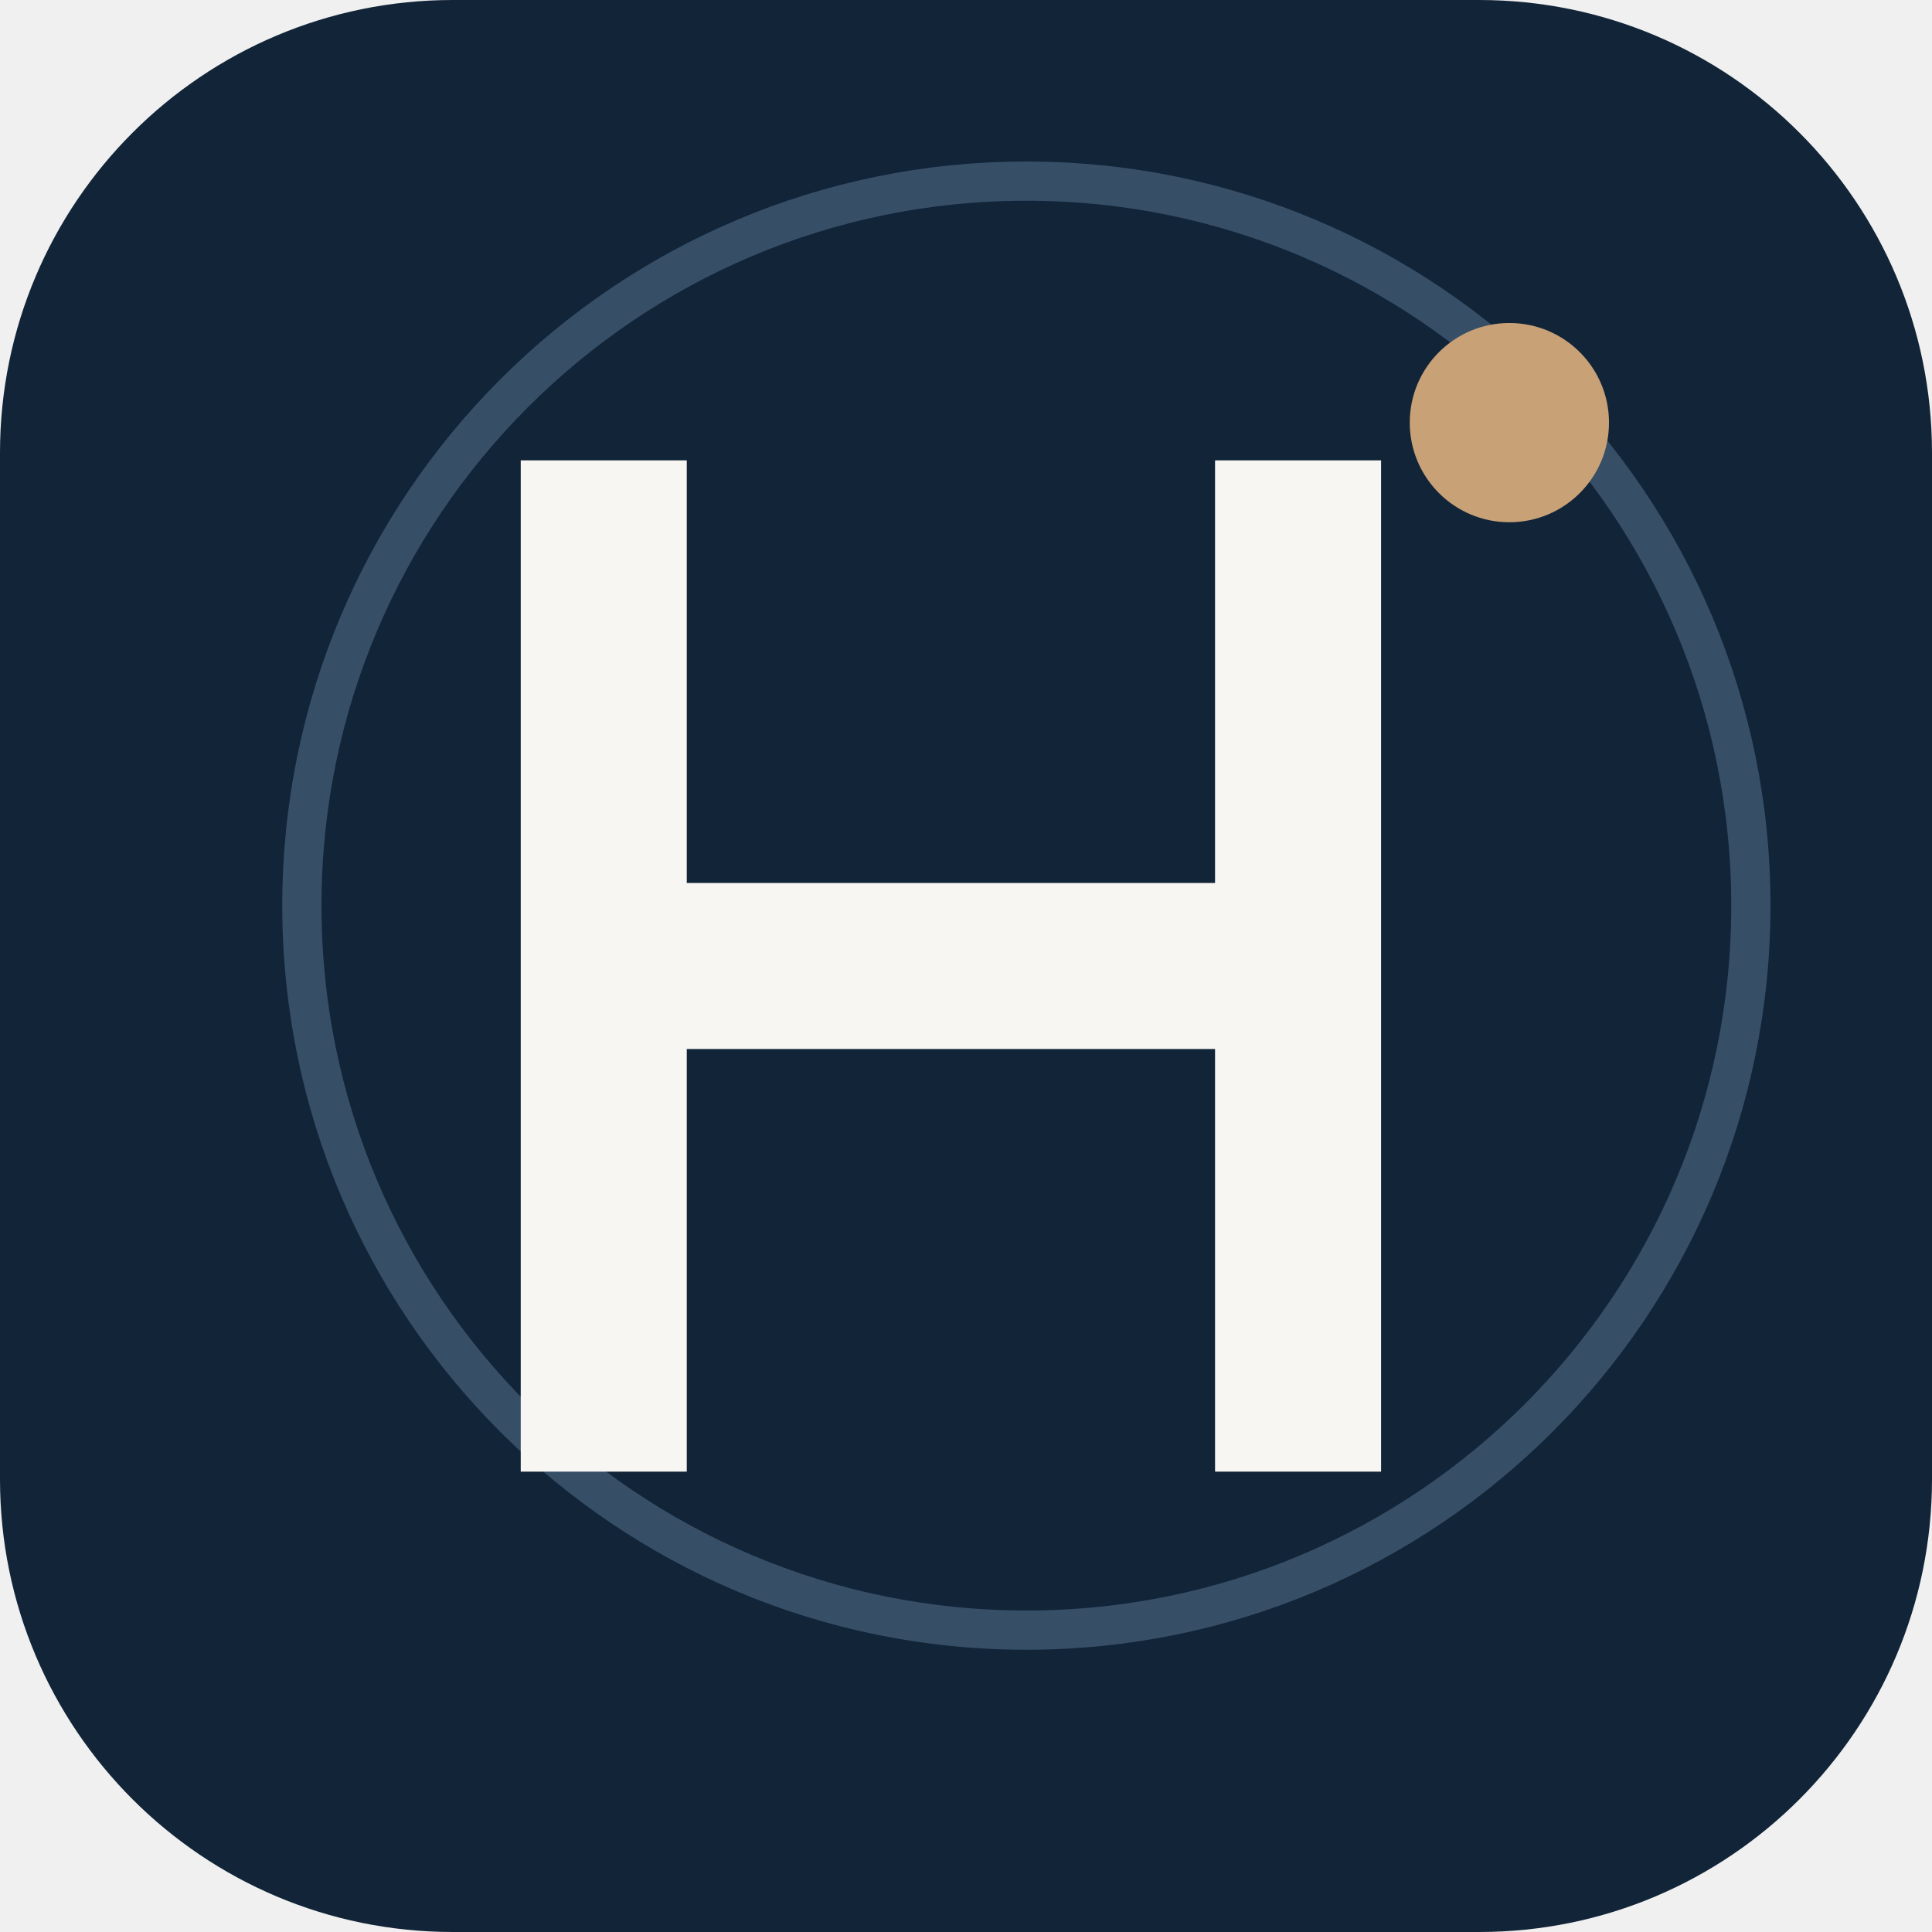
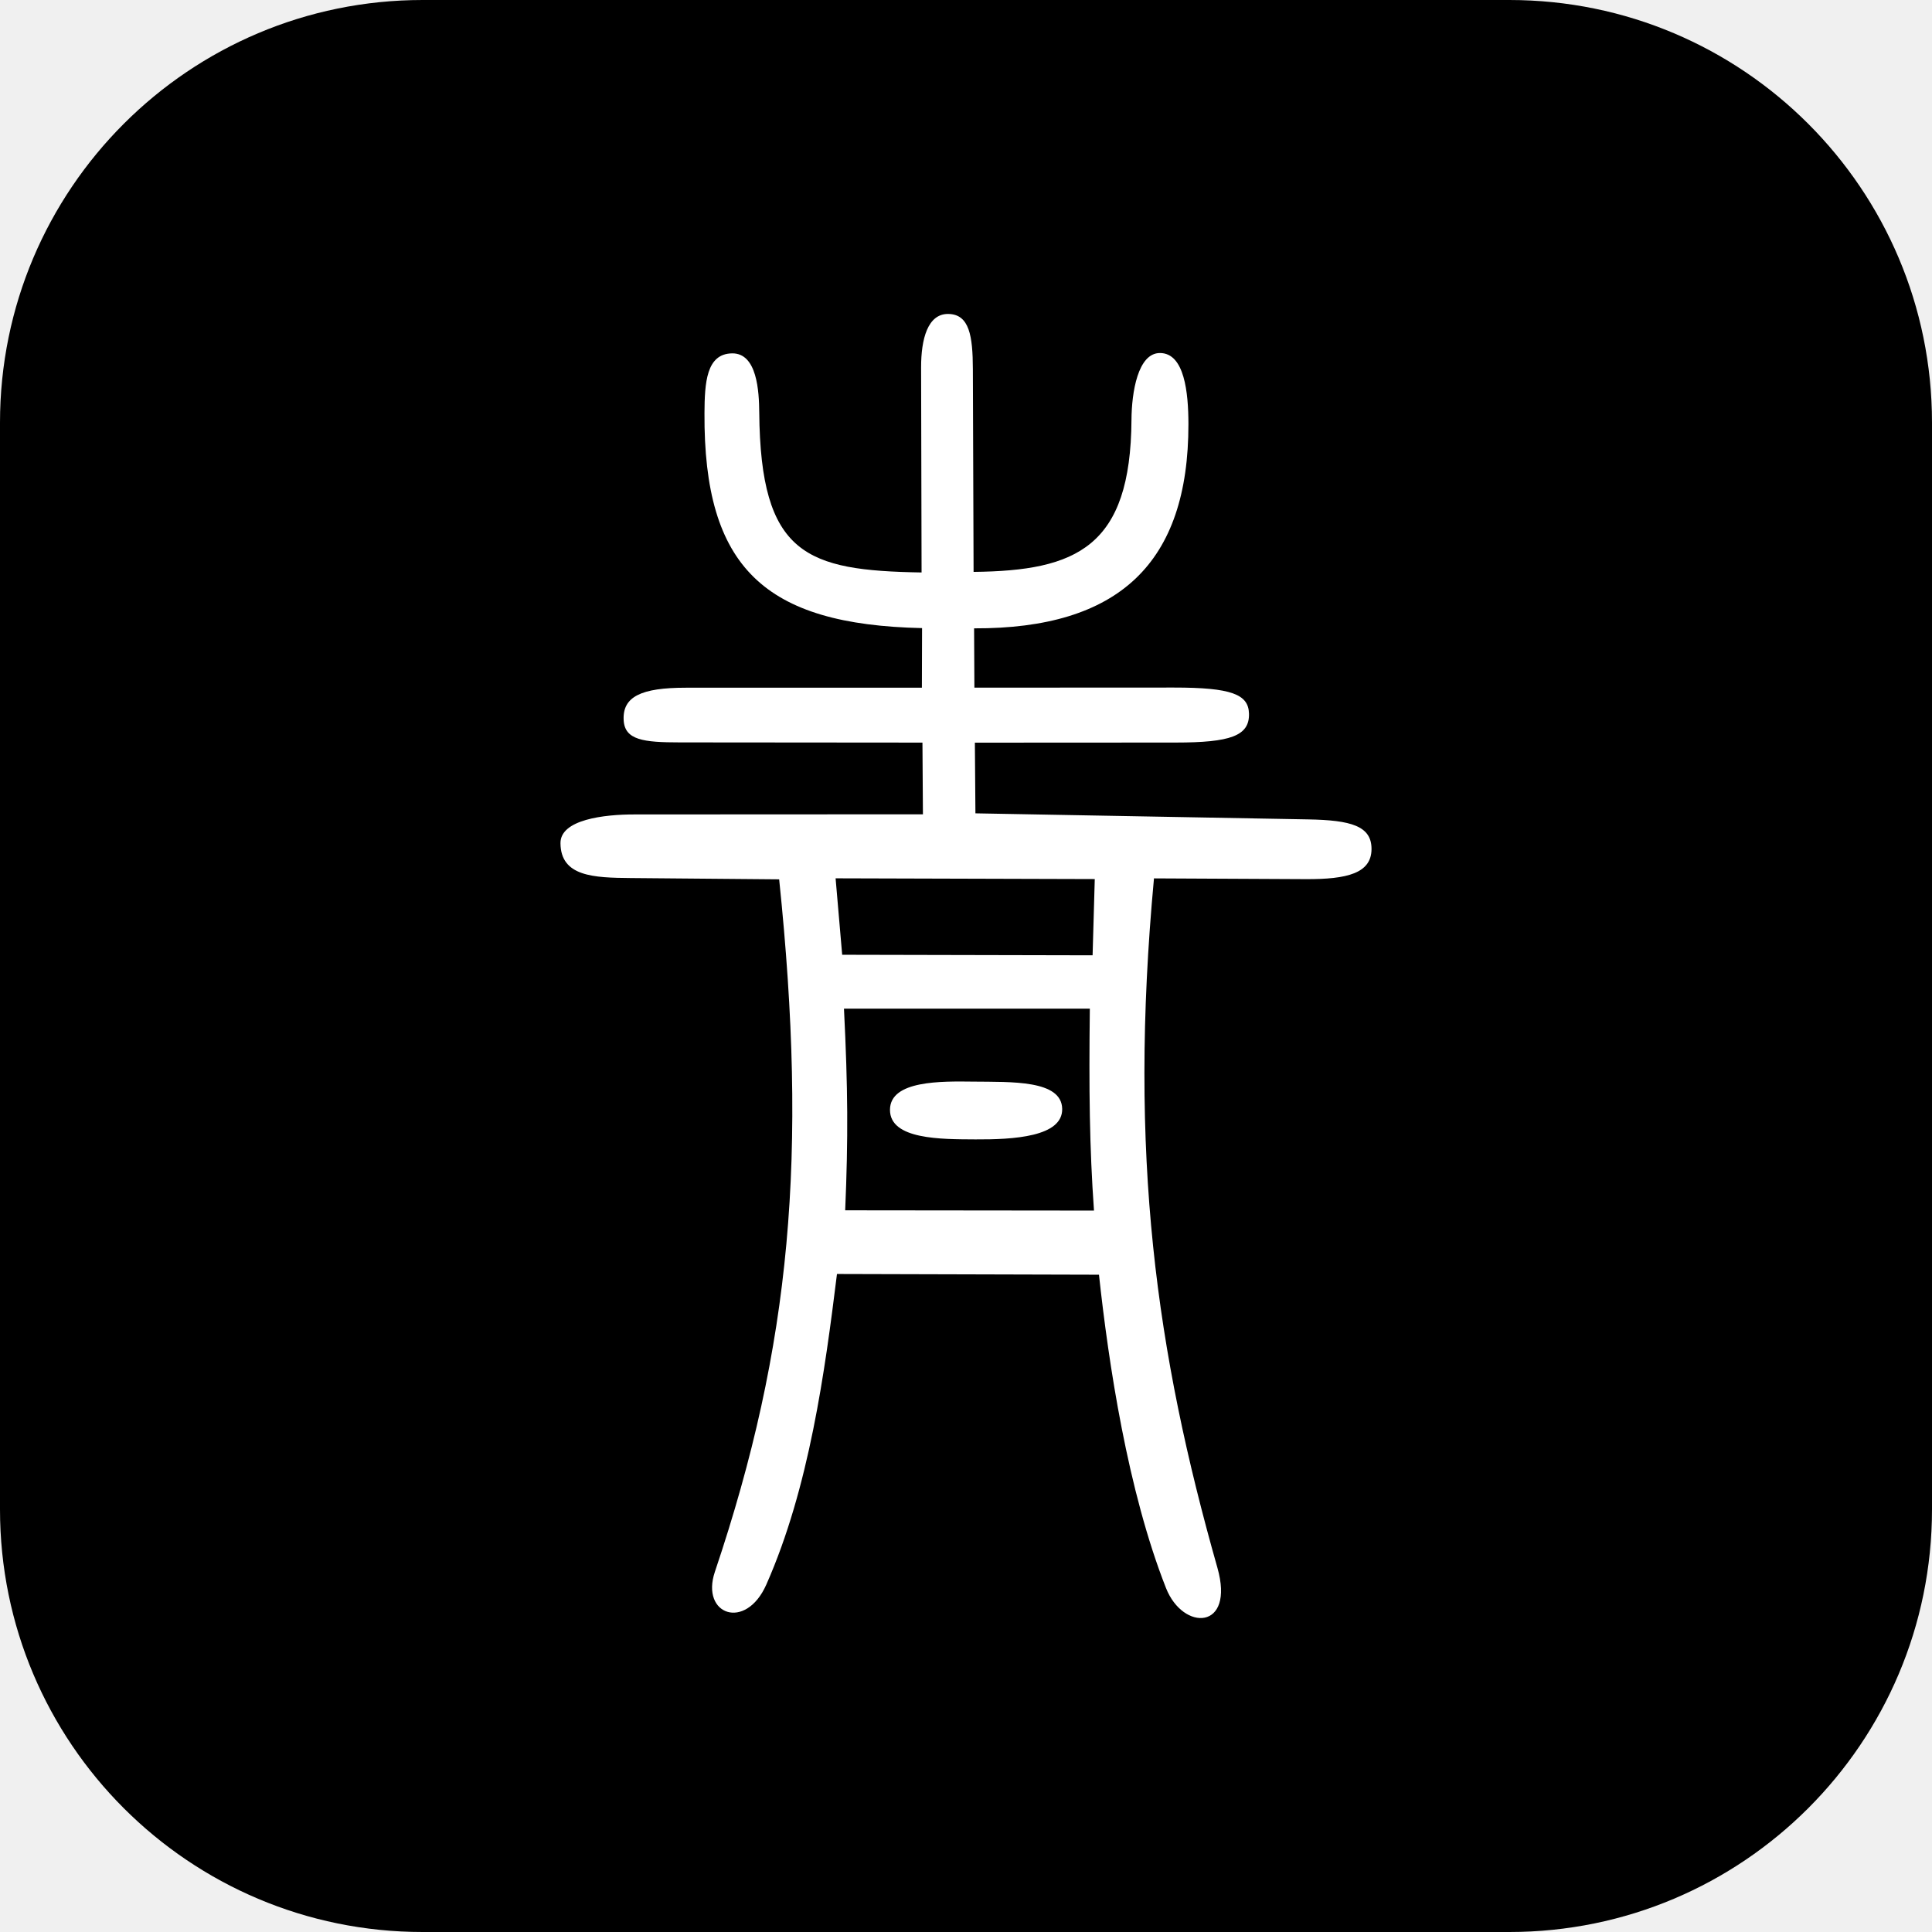
<svg xmlns="http://www.w3.org/2000/svg" width="64" height="64" viewBox="0 0 64 64" role="img" aria-label="Huahai Atlas">
-   <rect width="64" height="64" rx="15" fill="#112438" />
-   <circle cx="34" cy="30" r="24" fill="none" stroke="#5F7D99" stroke-width="1.3" opacity=".48" />
-   <path d="M20 18V46M43 18V46M20 32H43" fill="none" stroke="#F7F6F2" stroke-width="5.5" stroke-linecap="square" />
-   <circle cx="50" cy="14" r="3.3" fill="#C9A177" />
+   <rect width="64" height="64" rx="14" fill="#000000" />
+   <g fill="#FFFFFF" transform="translate(8,8) scale(0.16)">
+     <path d="m 177.53,213.915 -54.243,-0.148 c -2.51,20.231 -5.74,44.218 -14.627,64.3 -4.271,9.652 -13.65,6.268 -10.655,-2.629 15.833,-47.03 19.225,-86.364 13.312,-143.38 L 80.598,131.79 c -7.659,-0.067 -14.504,-0.288 -14.557,-7.218 -0.037,-4.881 8.98,-5.966 15.374,-5.95 l 59.667,-0.029 -0.098,-14.845 -50.236,-0.042 c -7.503,-0.006 -11.418,-0.467 -11.627,-4.633 -0.242,-4.83 3.617,-6.693 12.874,-6.689 l 48.872,-1.77e-4 0.037,-12.341 C 108.294,79.325 95.666,67.513 95.855,35.512 c 0.037,-6.267 0.376,-12.271 5.712,-12.351 5.207,-0.078 5.588,7.927 5.626,12.216 0.262,29.558 9.754,32.742 33.609,33.147 l -0.098,-42.428 c -0.014,-5.931 1.38,-11.152 5.633,-11.096 4.386,0.058 5.061,4.609 5.085,11.421 L 151.57,68.403 c 21.329,-0.223 32.532,-5.133 32.691,-31.502 0.034,-5.622 1.307,-13.824 5.905,-13.811 5.087,0.014 5.876,8.249 5.885,14.673 0.037,28.832 -14.399,42.44 -44.376,42.329 l 0.063,12.279 41.285,-0.02 c 11.921,-0.006 15.442,1.396 15.566,5.36 0.145,4.658 -3.834,6.022 -15.209,6.027 l -41.543,0.022 0.114,14.634 68.94,1.255 c 8.764,0.16 13.097,1.336 13.068,6.15 -0.03,4.994 -5.011,6.26 -13.633,6.217 l -31.407,-0.156 c -5.332,57.395 0.473,98.101 13.131,142.724 3.673,12.949 -7.098,13.198 -10.644,4.2 -7.927,-20.111 -11.893,-46.522 -13.876,-64.871 z m -1.032,-13.278 c -0.928,-13.093 -1.059,-25.019 -0.86,-41.802 h -50.902 c 0.819,16.469 0.886,26.824 0.25,41.747 z m -24.625,-14.737 c -6.943,-0.04 -17.648,0.074 -17.612,-6.143 0.036,-6.096 10.613,-5.902 17.337,-5.82 7.722,0.094 18.212,-0.384 18.317,5.644 0.101,5.79 -10.058,6.366 -18.042,6.32 z m 24.787,-53.899 -53.658,-0.155 1.362,15.828 51.846,0.112 z" />
+   </g>
</svg>
